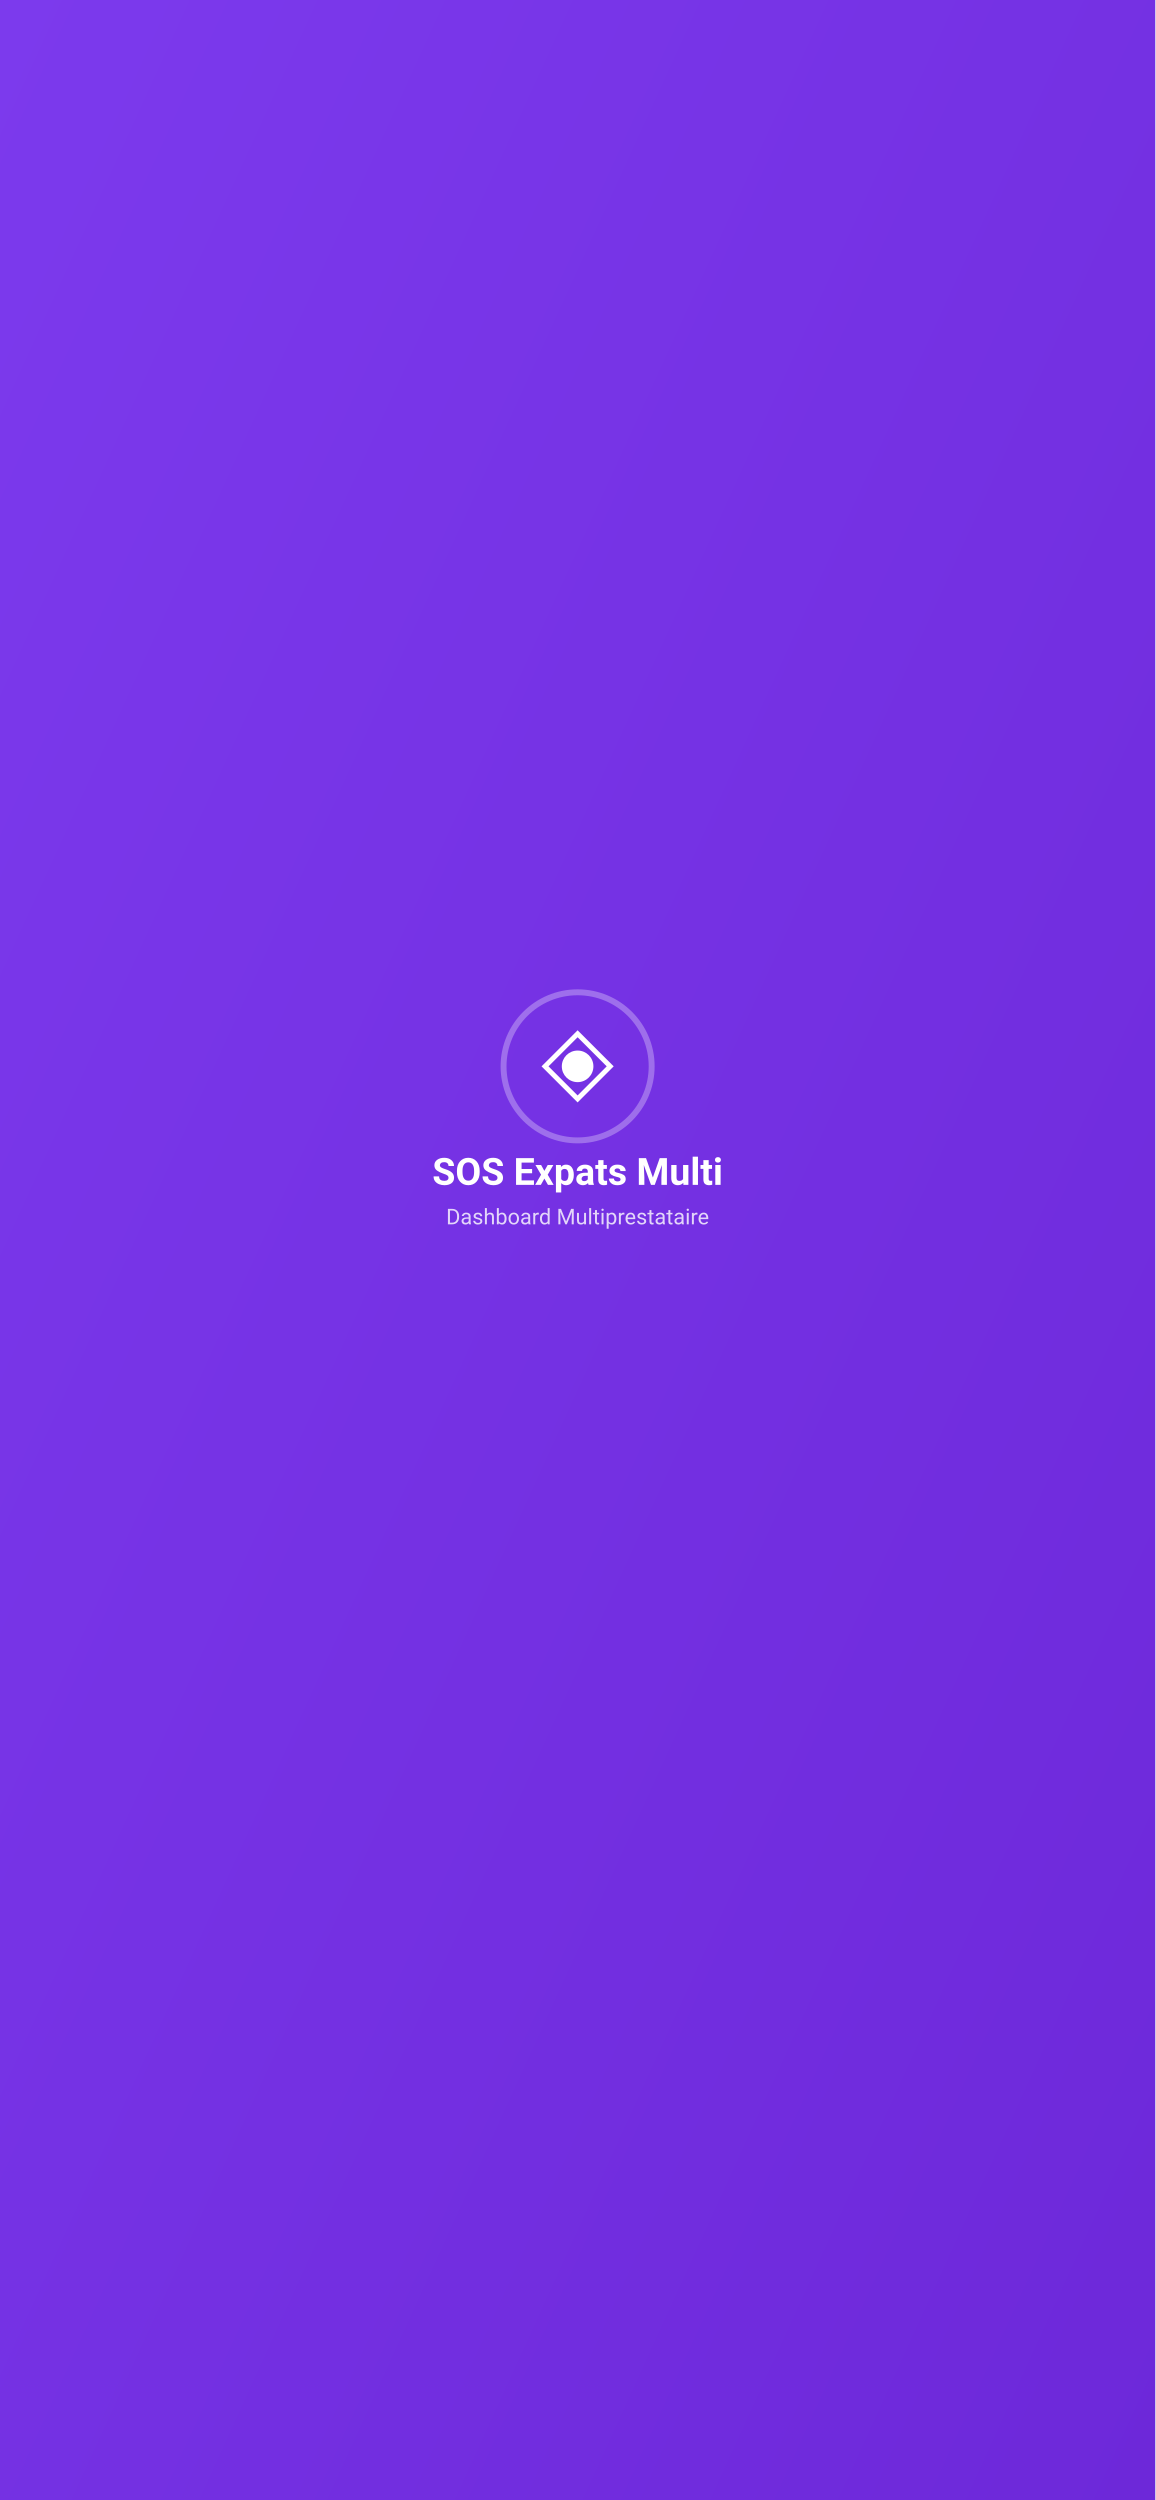
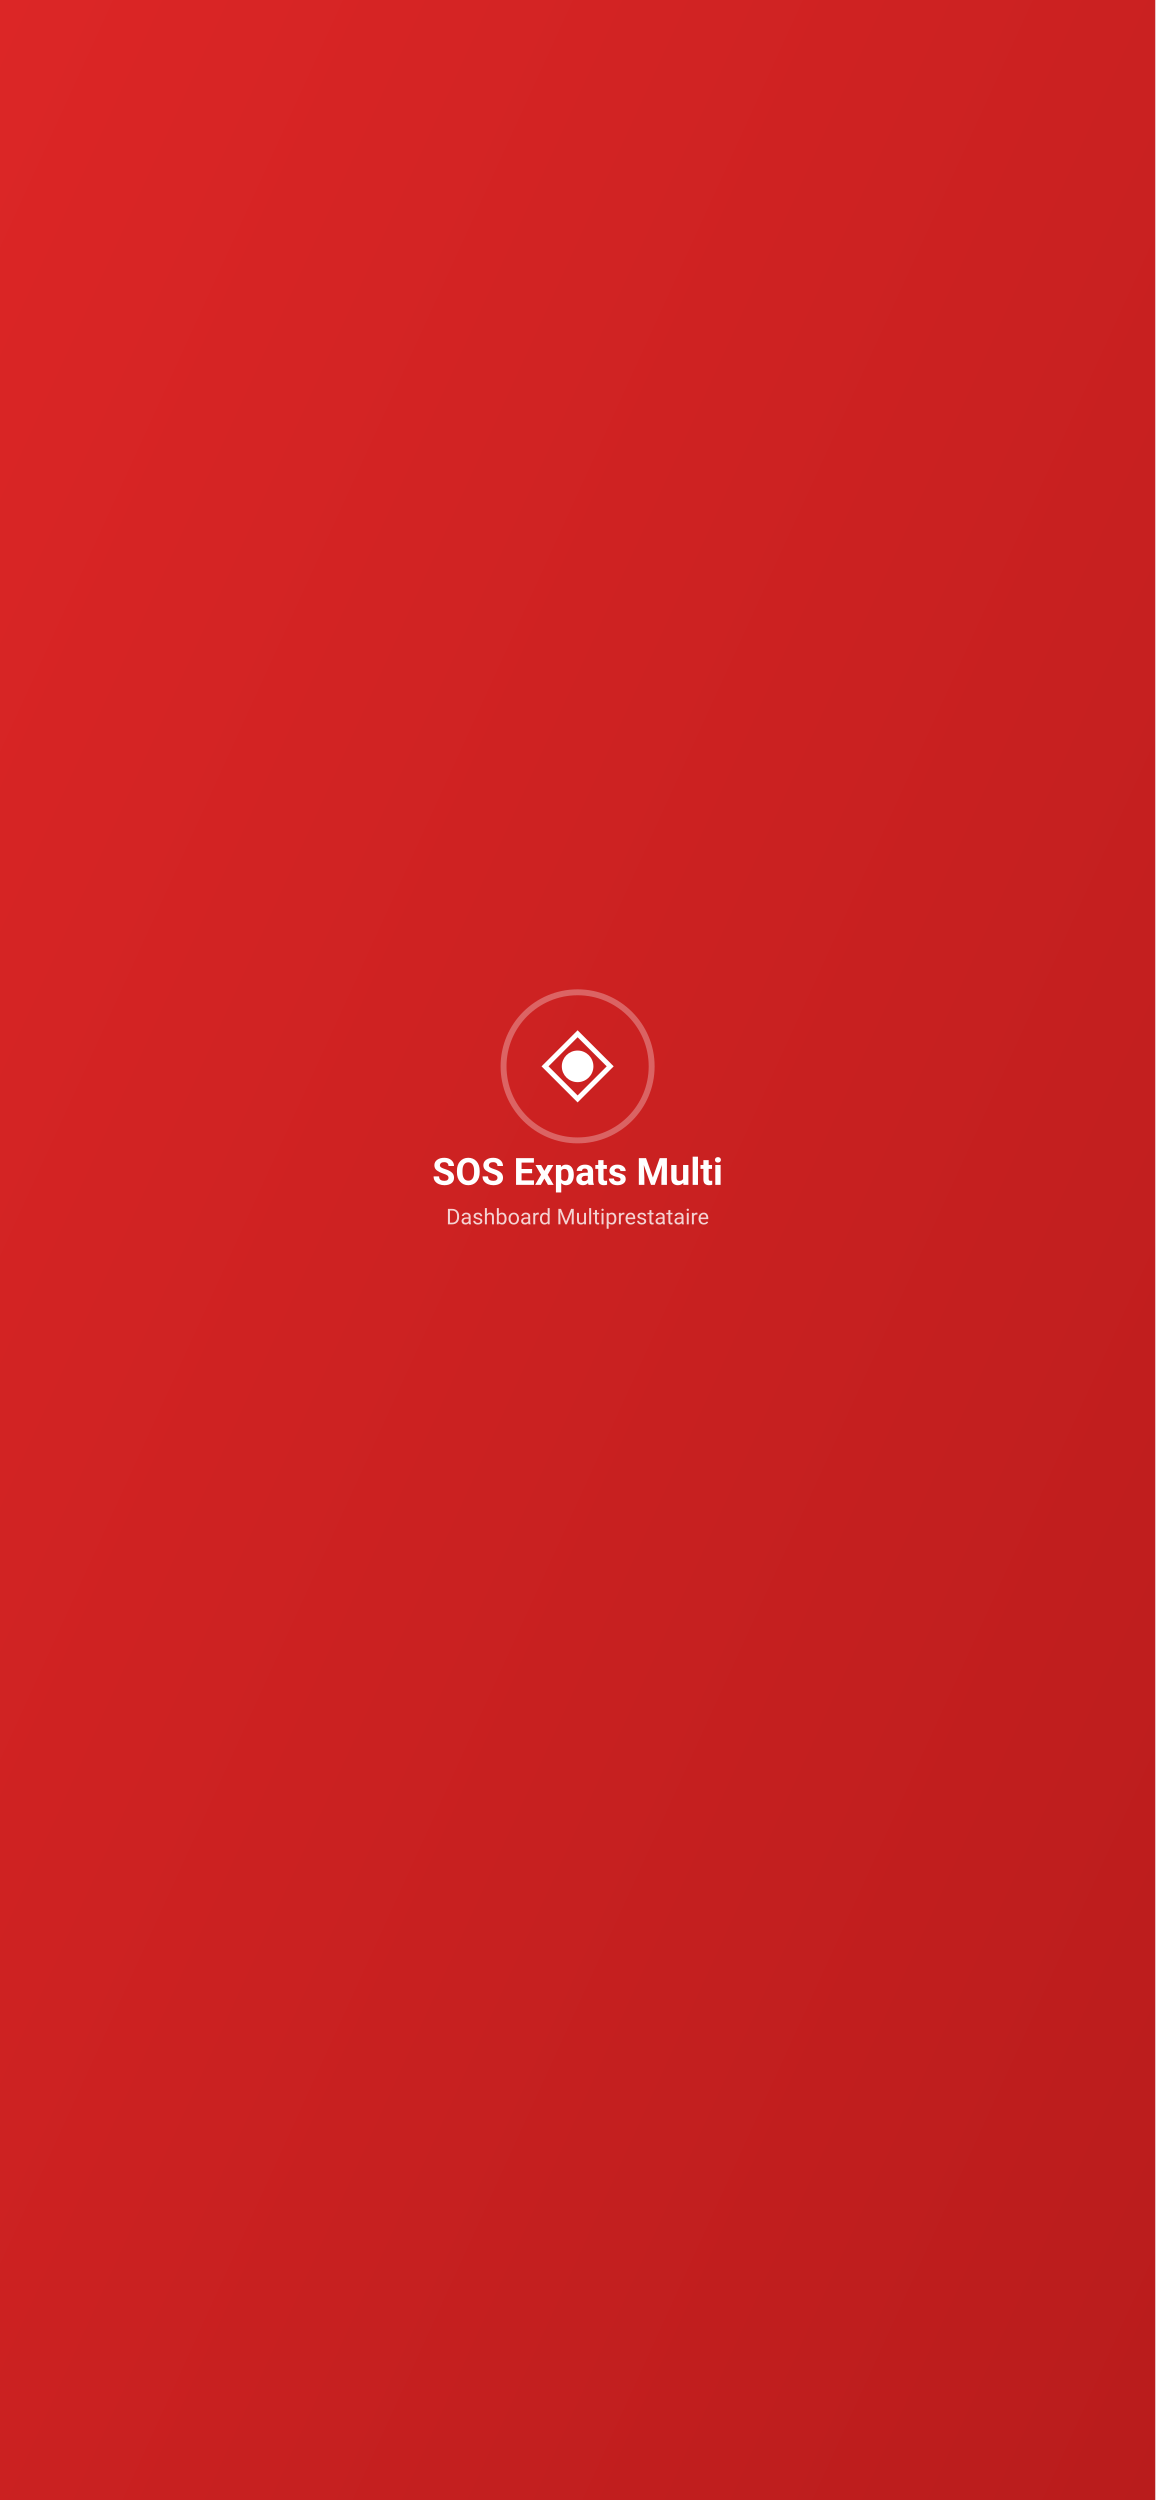
<svg xmlns="http://www.w3.org/2000/svg" viewBox="0 0 1170 2532">
  <defs>
    <linearGradient id="bg" x1="0%" y1="0%" x2="100%" y2="100%">
-       <stop offset="0%" style="stop-color:#7C3AED" />
-       <stop offset="100%" style="stop-color:#6D28D9" />
+       <stop offset="0%" style="stop-color:#DC2626" />
+       <stop offset="100%" style="stop-color:#B91C1C" />
    </linearGradient>
  </defs>
  <rect width="1170" height="2532" fill="url(#bg)" />
  <g transform="translate(585, 1080)">
    <circle cx="0" cy="0" r="75" stroke="white" stroke-width="6" fill="none" opacity="0.3" />
    <path d="M-33 0 L0 -33 L33 0 L0 33 Z" stroke="white" stroke-width="5" fill="none" />
    <circle cx="0" cy="0" r="16" fill="white" />
    <text x="0" y="120" text-anchor="middle" fill="white" font-family="-apple-system, BlinkMacSystemFont, 'Segoe UI', Roboto, sans-serif" font-size="38" font-weight="600">SOS Expats Multi</text>
    <text x="0" y="160" text-anchor="middle" fill="white" font-family="-apple-system, BlinkMacSystemFont, 'Segoe UI', Roboto, sans-serif" font-size="22" opacity="0.8">Dashboard Multiprestataire</text>
  </g>
</svg>
